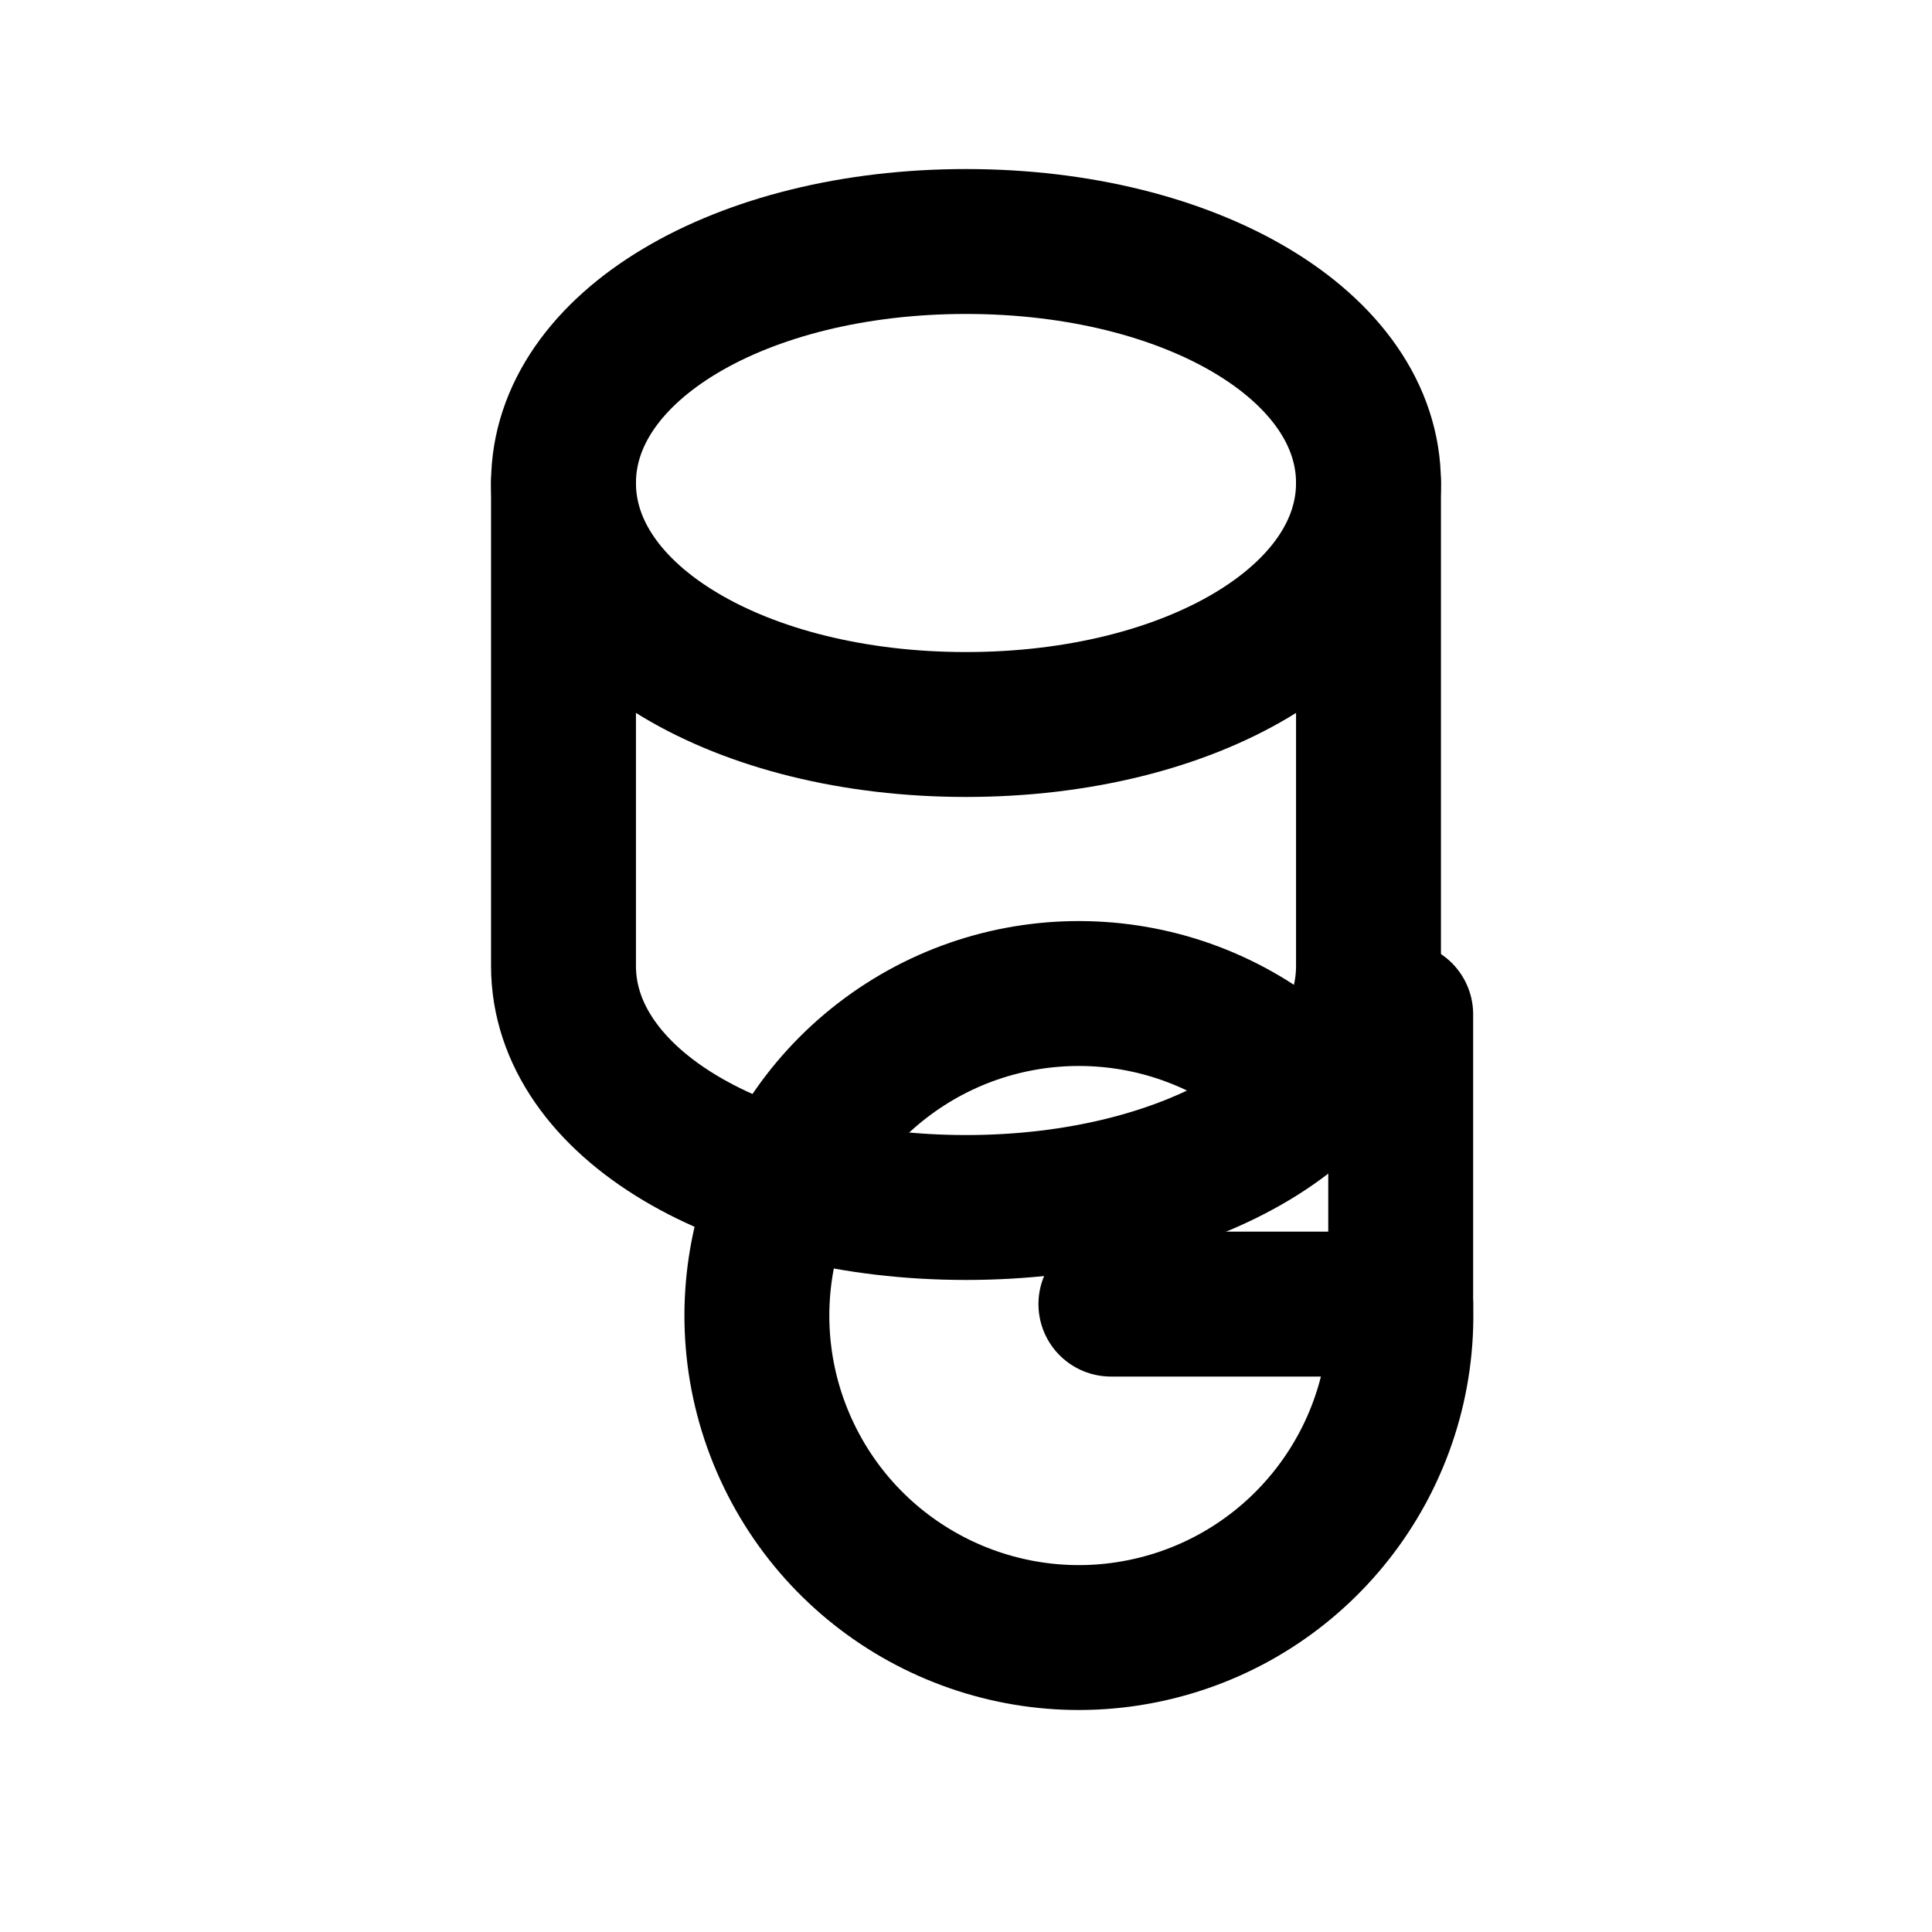
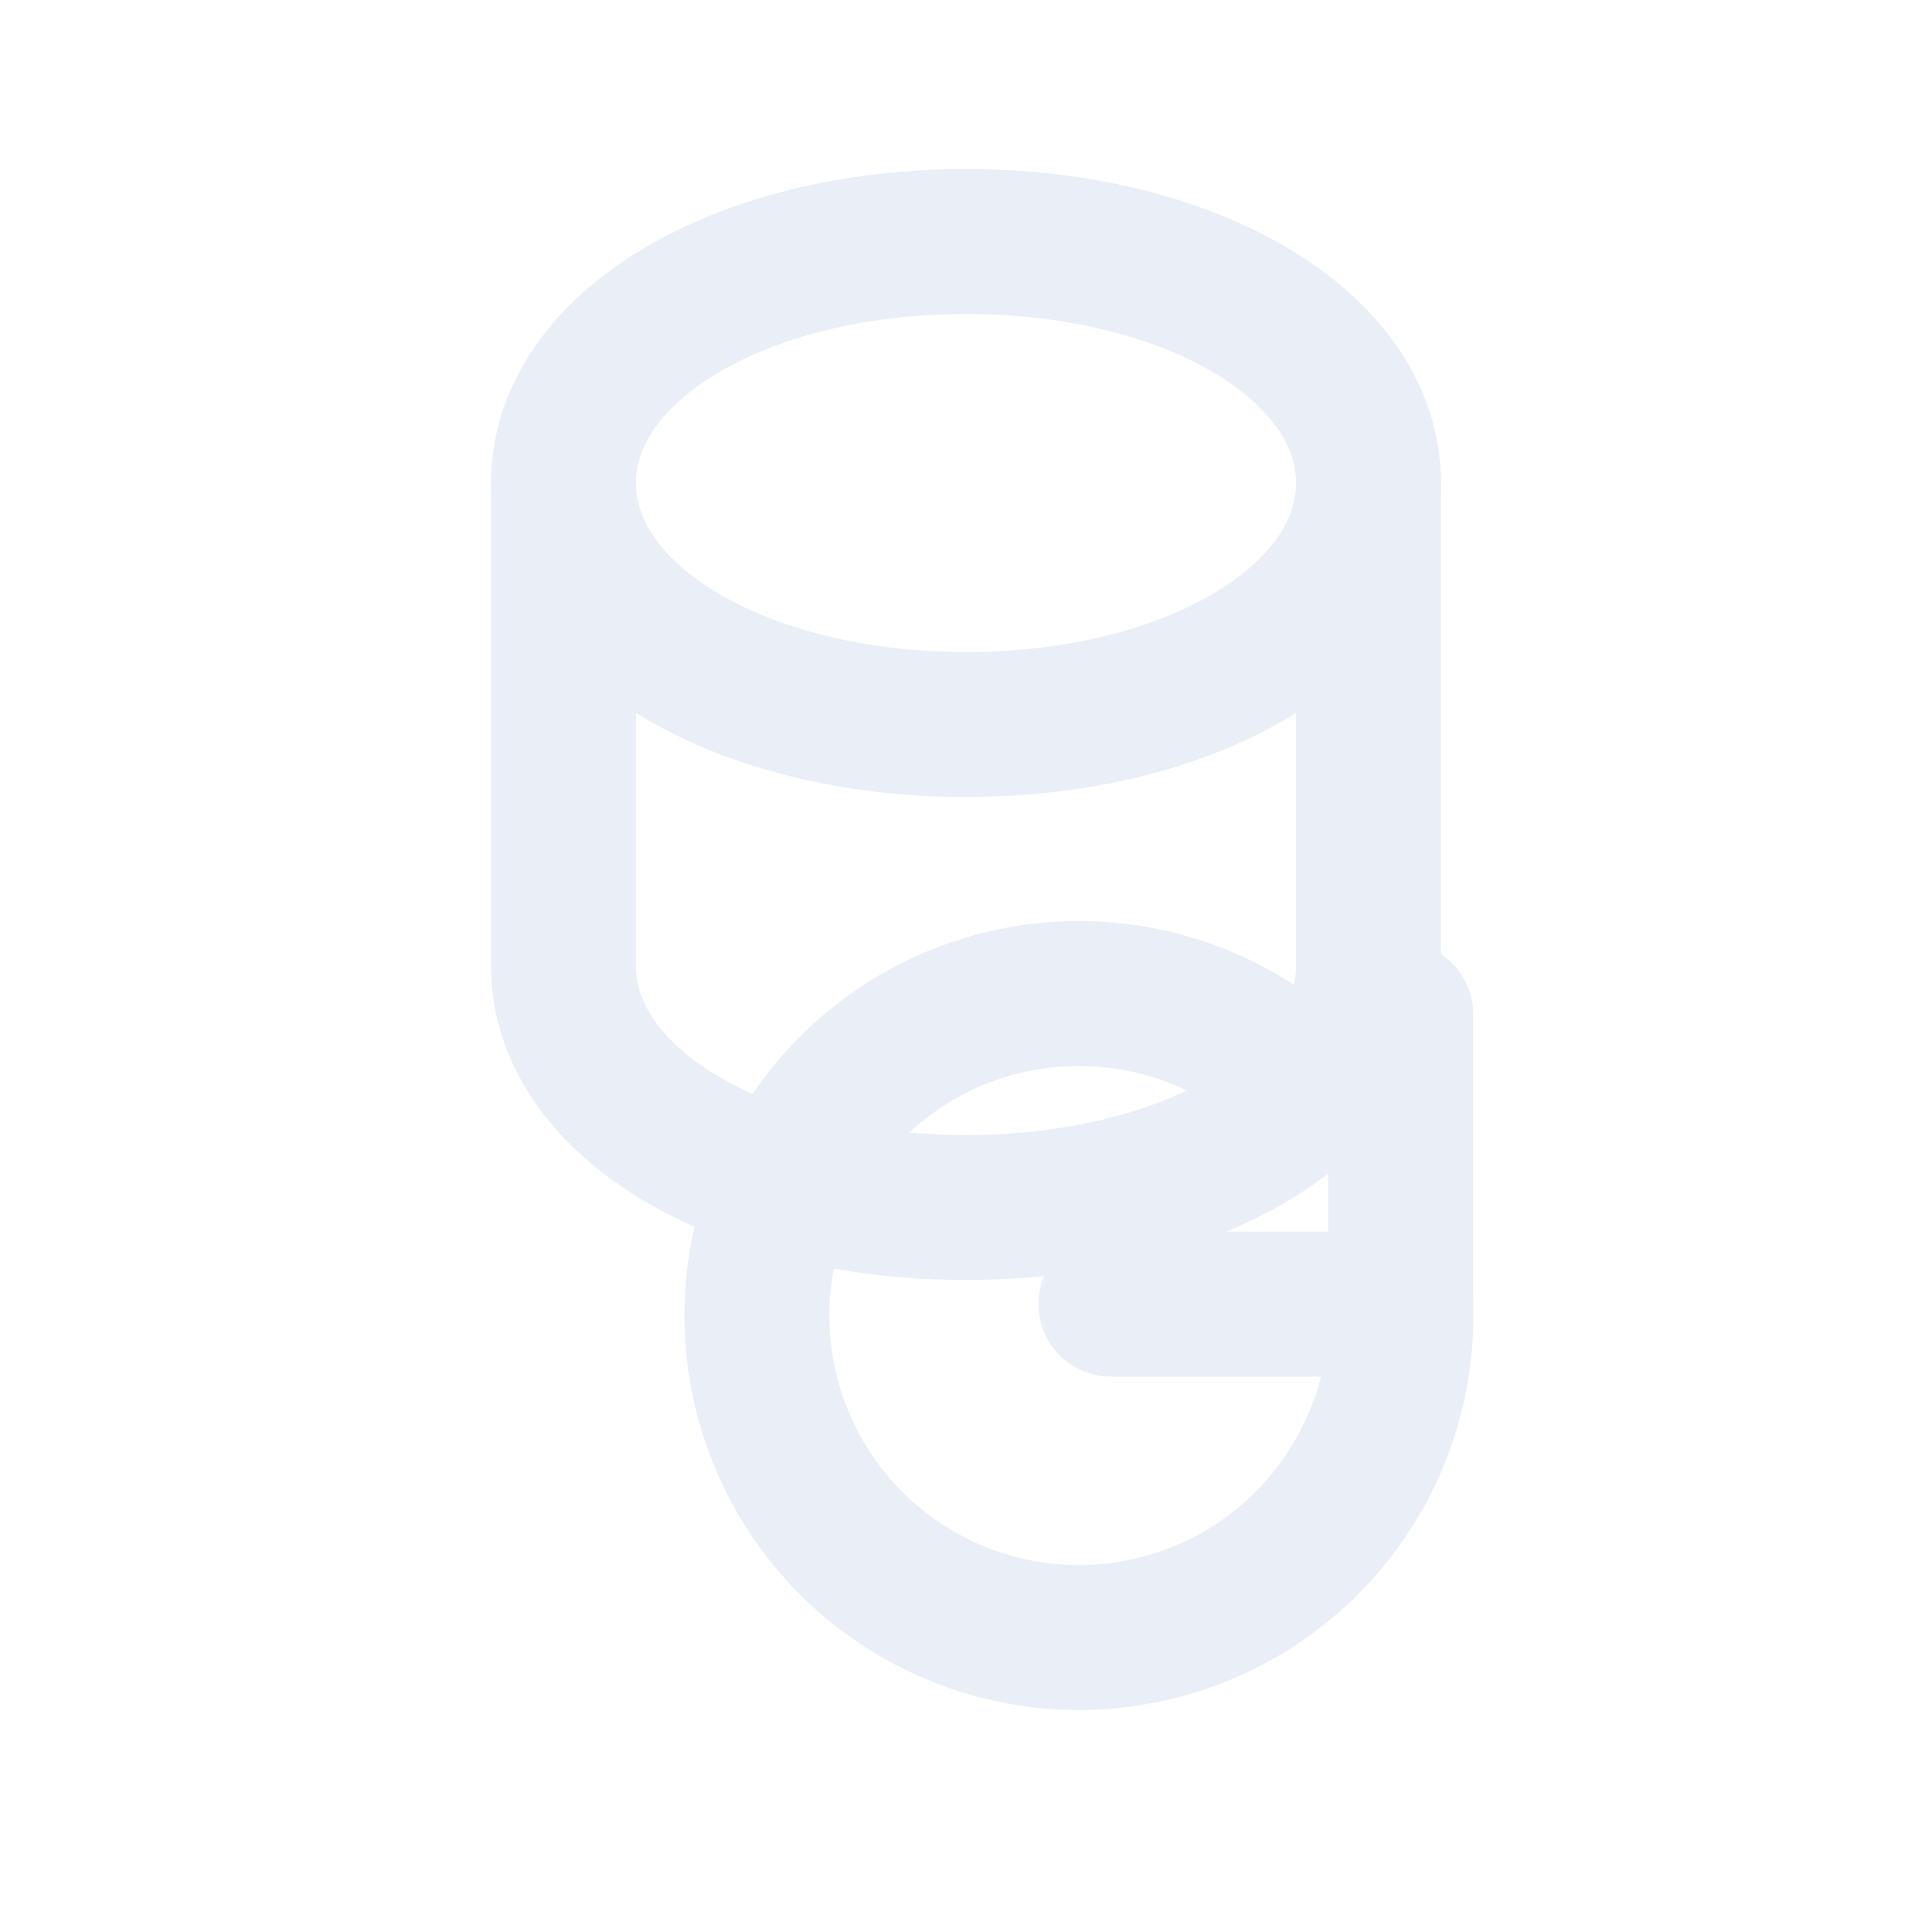
- <svg xmlns="http://www.w3.org/2000/svg" viewBox="0 0 24 24" fill="none" stroke="currentColor" stroke-width="1.8" stroke-linecap="round" stroke-linejoin="round">
+ <svg xmlns="http://www.w3.org/2000/svg" viewBox="0 0 24 24" fill="none" stroke="#E9EEF7" stroke-width="1.8" stroke-linecap="round" stroke-linejoin="round">
  <path d="M7 6c0-1.7 2.2-3 5-3s5 1.3 5 3-2.2 3-5 3-5-1.3-5-3Z" />
  <path d="M7 6v6c0 1.7 2.2 3 5 3s5-1.3 5-3V6" />
  <path d="M17.4 16.2a4 4 0 1 1-1.4-2.9" />
  <path d="M17.4 12.6v3.6h-3.6" />
</svg>
